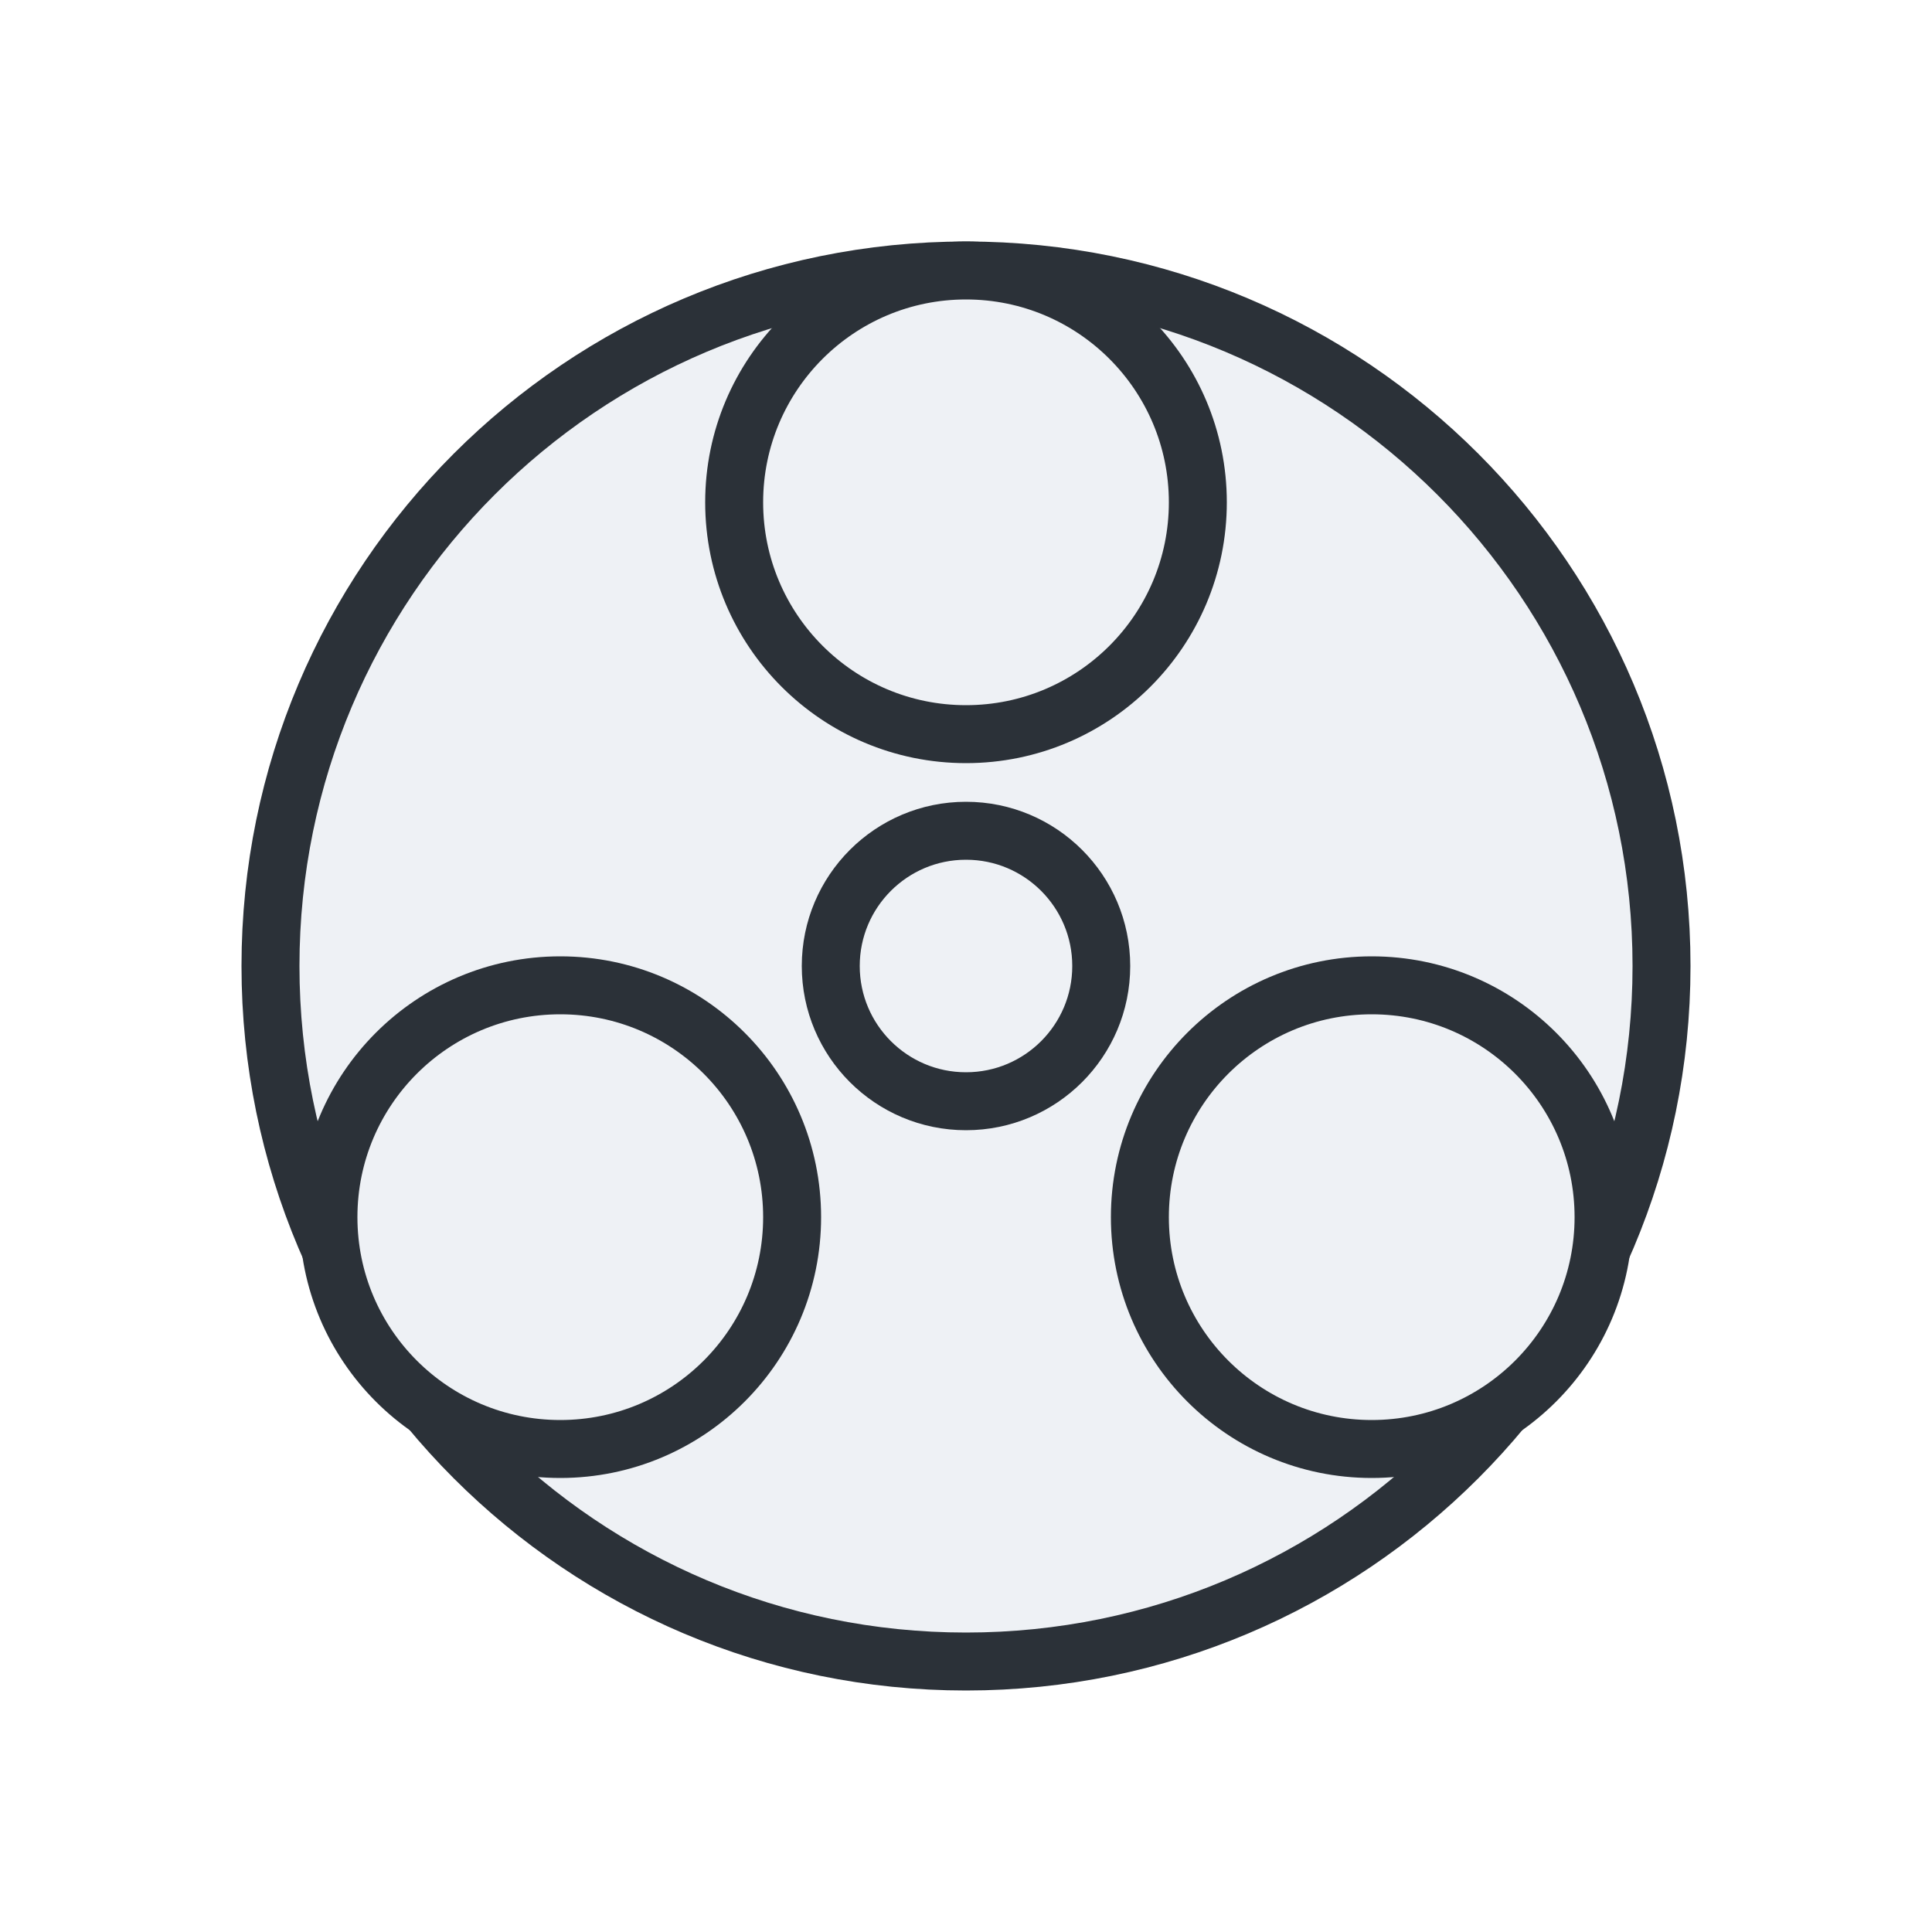
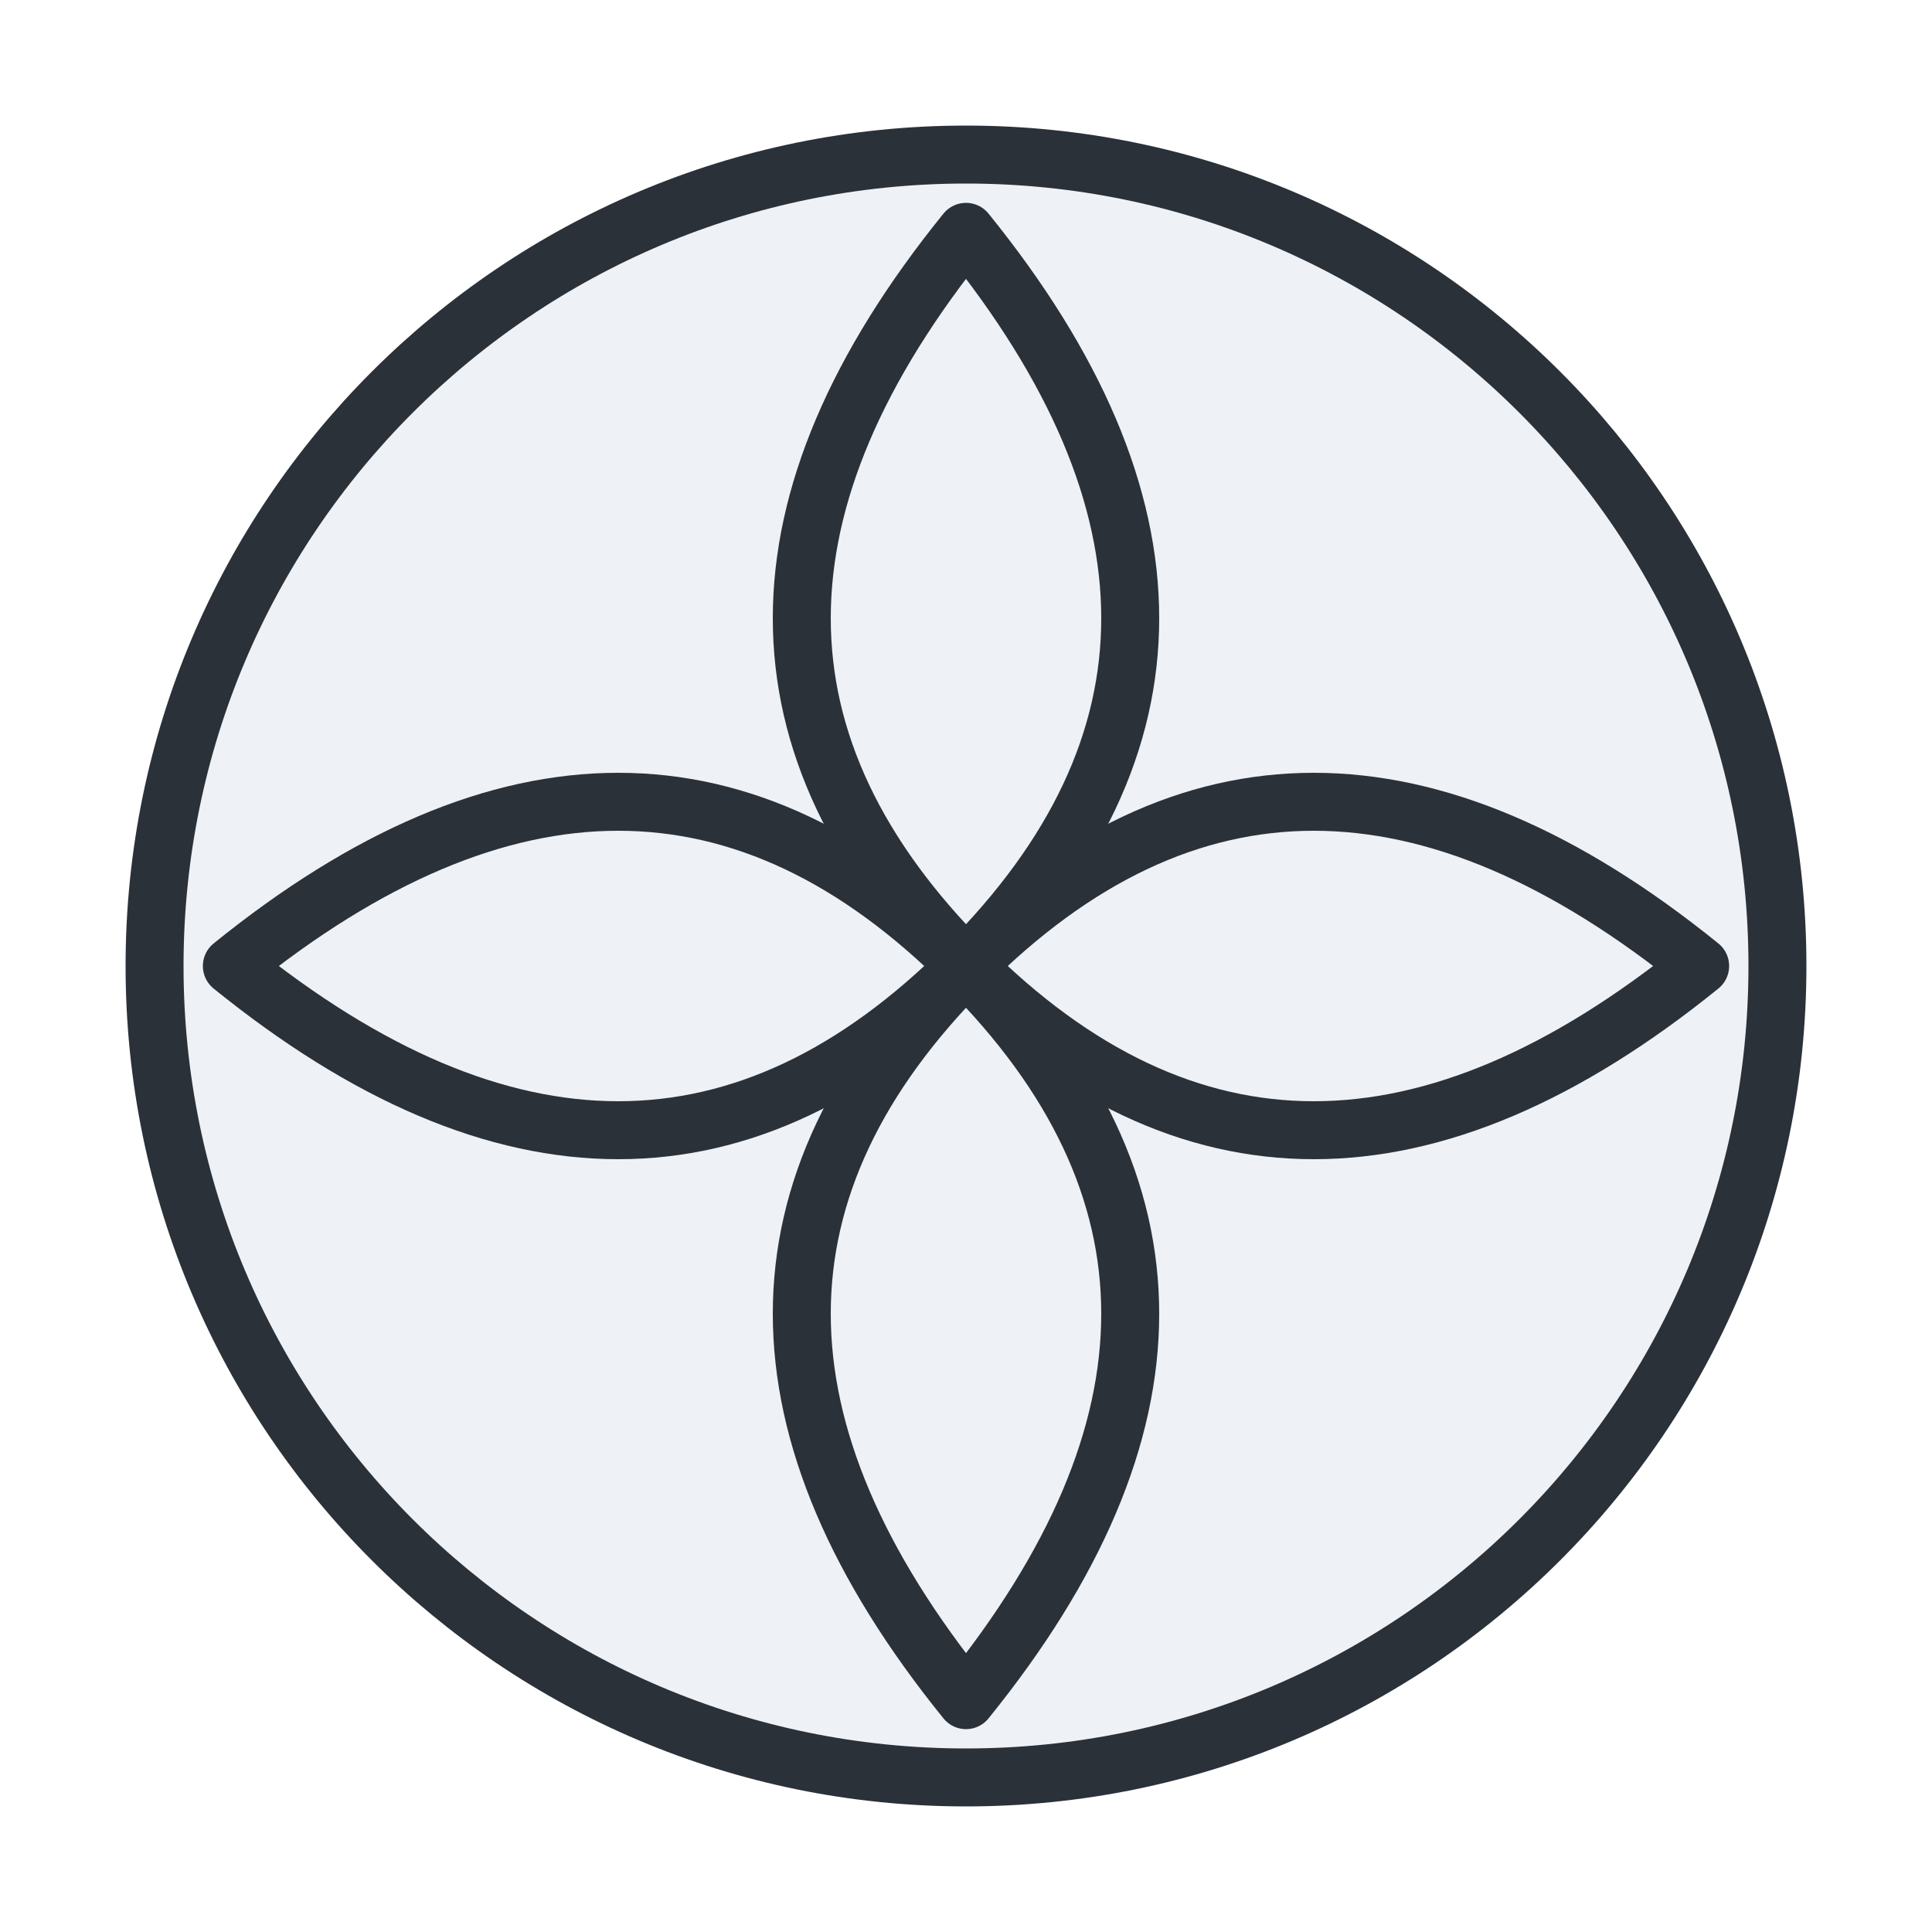
<svg xmlns="http://www.w3.org/2000/svg" viewBox="0 0 100 100" width="100" height="100">
  <g fill="#eef1f5" stroke="#2b3138" stroke-width="3" stroke-linecap="round" stroke-linejoin="round">
-     <circle cx="50" cy="50" r="36" />
-     <circle cx="50" cy="26" r="12" />
-     <circle cx="71" cy="63" r="12" />
-     <circle cx="29" cy="63" r="12" />
+     <circle cx="50" cy="50" r="42" />
    <circle cx="50" cy="50" r="7" />
+     <path d="M50 12 Q 67 33 50 50 Q 33 33 50 12" />
+     <path d="M88 50 Q 67 67 50 50 Q 67 33 88 50" />
+     <path d="M50 88 Q 33 67 50 50 Q 67 67 50 88" />
+     <path d="M12 50 Q 33 33 50 50 Q 33 67 12 50" />
  </g>
</svg>
